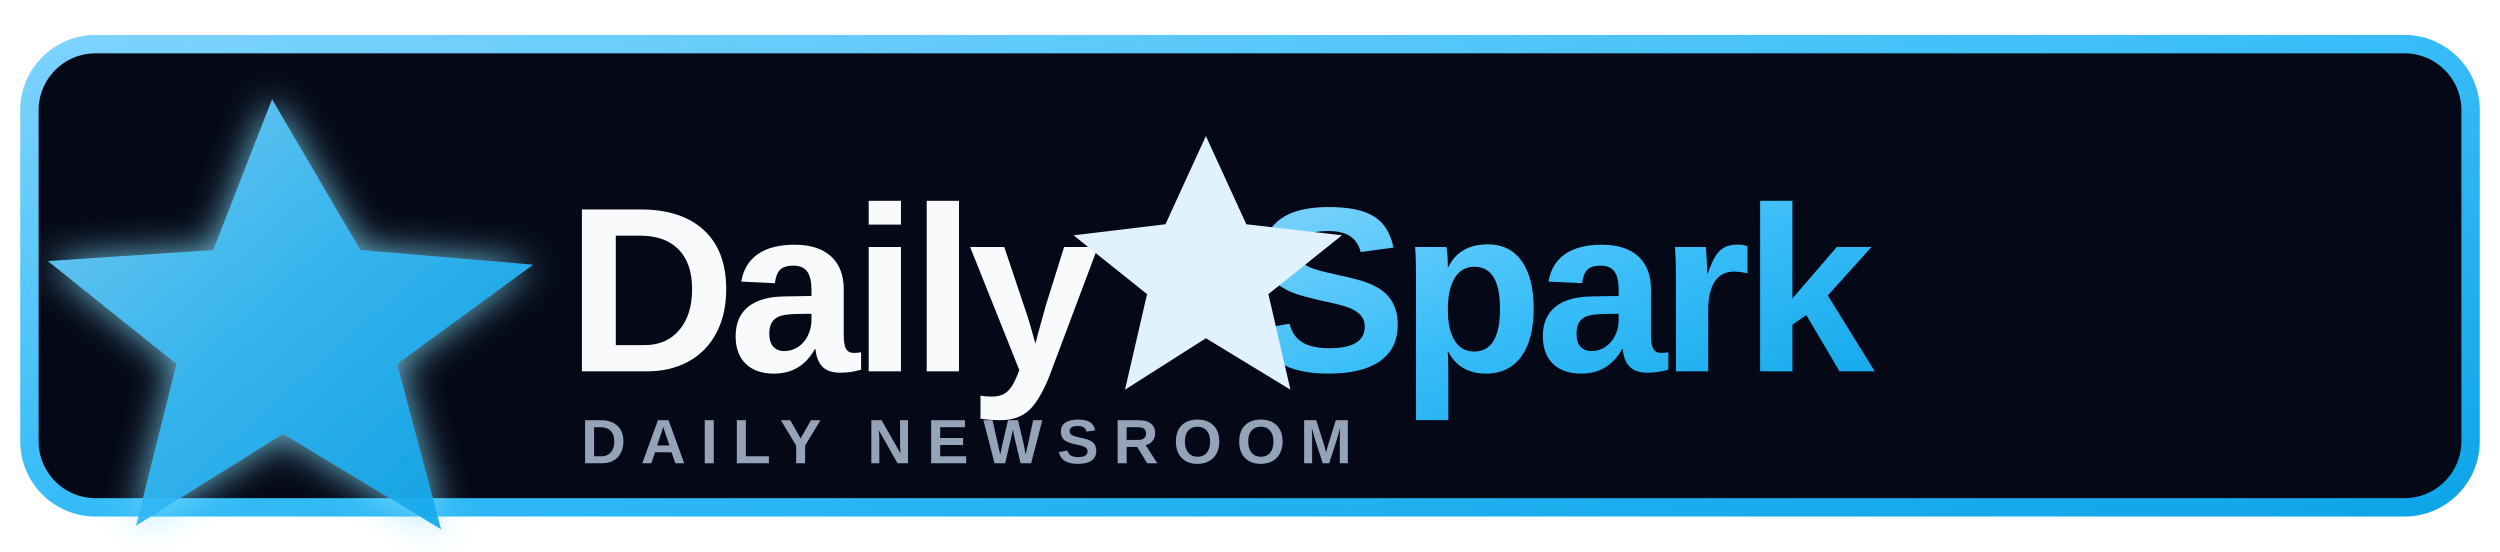
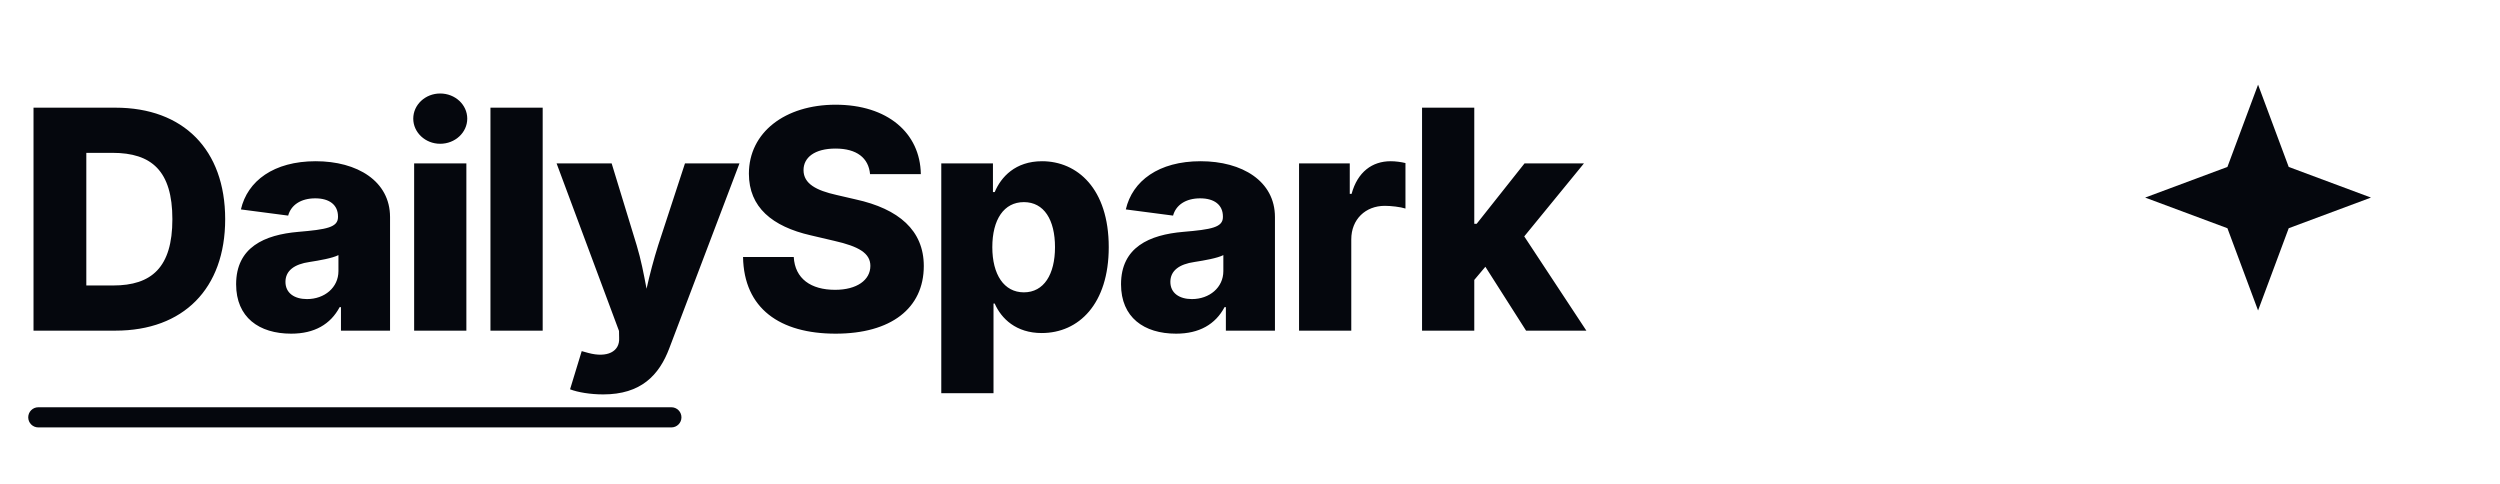
- <svg xmlns="http://www.w3.org/2000/svg" viewBox="0 0 680 150" role="img" aria-labelledby="title desc">
-   <defs>
-     <linearGradient id="sparkGradient" x1="0" x2="1" y1="0" y2="1">
-       <stop offset="0" stop-color="#7dd3fc" />
-       <stop offset="0.48" stop-color="#38bdf8" />
-       <stop offset="1" stop-color="#0ea5e9" />
-     </linearGradient>
-     <filter id="glow" x="-20%" y="-30%" width="140%" height="160%">
-       <feGaussianBlur stdDeviation="5" result="blur" />
-       <feColorMatrix in="blur" type="matrix" values="0 0 0 0 0.22 0 0 0 0 0.74 0 0 0 0 0.97 0 0 0 .9 0" />
-       <feMerge>
-         <feMergeNode />
-         <feMergeNode in="SourceGraphic" />
-       </feMerge>
-     </filter>
-   </defs>
-   <rect x="8" y="12" width="664" height="126" rx="18" fill="#050816" />
-   <rect x="8" y="12" width="664" height="126" rx="18" fill="none" stroke="url(#sparkGradient)" stroke-width="5" />
-   <path d="M74 27 L98 68 L145 72 L108 99 L120 144 L77 118 L37 143 L48 99 L13 71 L58 68 Z" fill="url(#sparkGradient)" filter="url(#glow)" opacity=".95" />
-   <text x="154" y="101" fill="#f8fafc" font-family="Arial Black, Impact, Arial, sans-serif" font-size="64" font-weight="900" letter-spacing="-2">Daily</text>
-   <text x="340" y="101" fill="url(#sparkGradient)" font-family="Arial Black, Impact, Arial, sans-serif" font-size="64" font-weight="900" letter-spacing="-2">Spark</text>
-   <path d="M328 37 l11 24 26 3-20 16 6 26-23-14-22 14 6-26-20-16 25-3z" fill="#e0f2fe" />
-   <text x="158" y="126" fill="#94a3b8" font-family="Arial, sans-serif" font-size="17" font-weight="700" letter-spacing="4">DAILY NEWSROOM</text>
+ <svg xmlns="http://www.w3.org/2000/svg" width="620" height="120" viewBox="0 0 620 120" role="img" aria-labelledby="title desc">
+   <g fill="#05070d">
+     <text x="4" y="82" font-family="Inter, ui-sans-serif, system-ui, -apple-system, BlinkMacSystemFont, 'Segoe UI', Arial, sans-serif" font-size="76" font-weight="800" letter-spacing="-2.6">DailySpark</text>
+     <path d="M560 21l7.6 20.4L588 49l-20.4 7.6L560 77l-7.6-20.4L532 49l20.4-7.6L560 21z" />
+     <rect x="7" y="101" width="162" height="5" rx="2.5" />
+   </g>
</svg>
